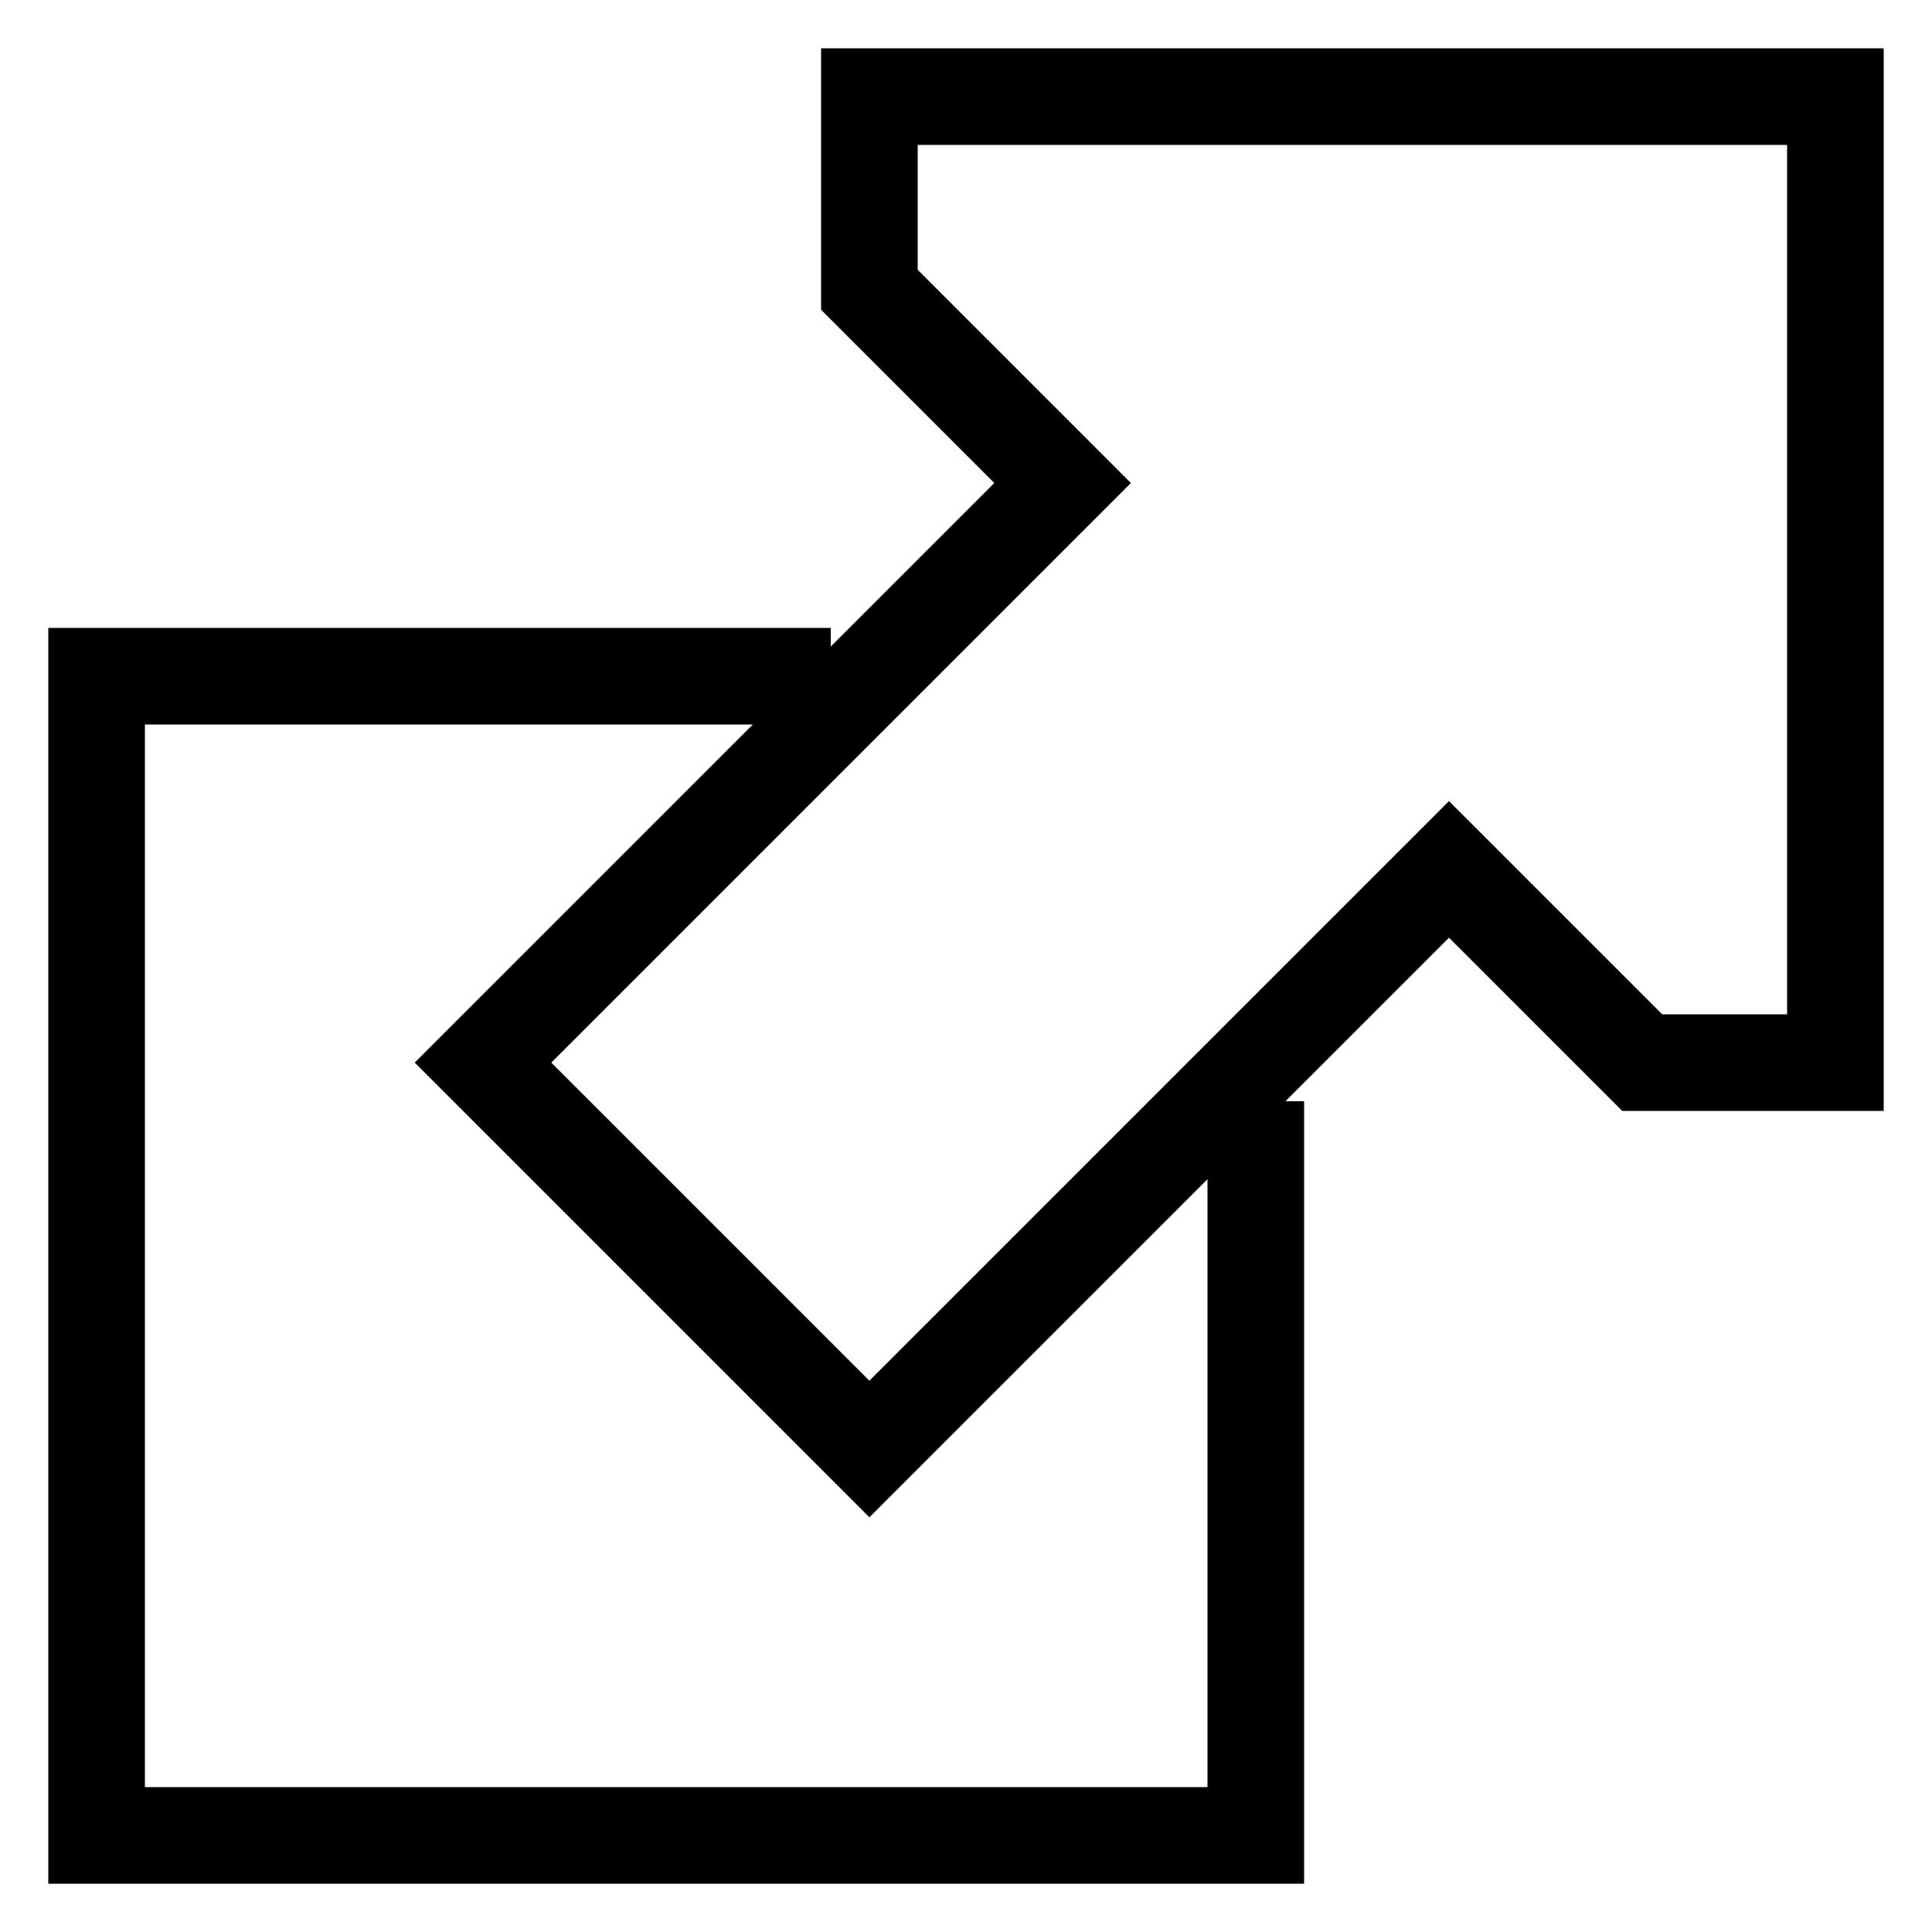
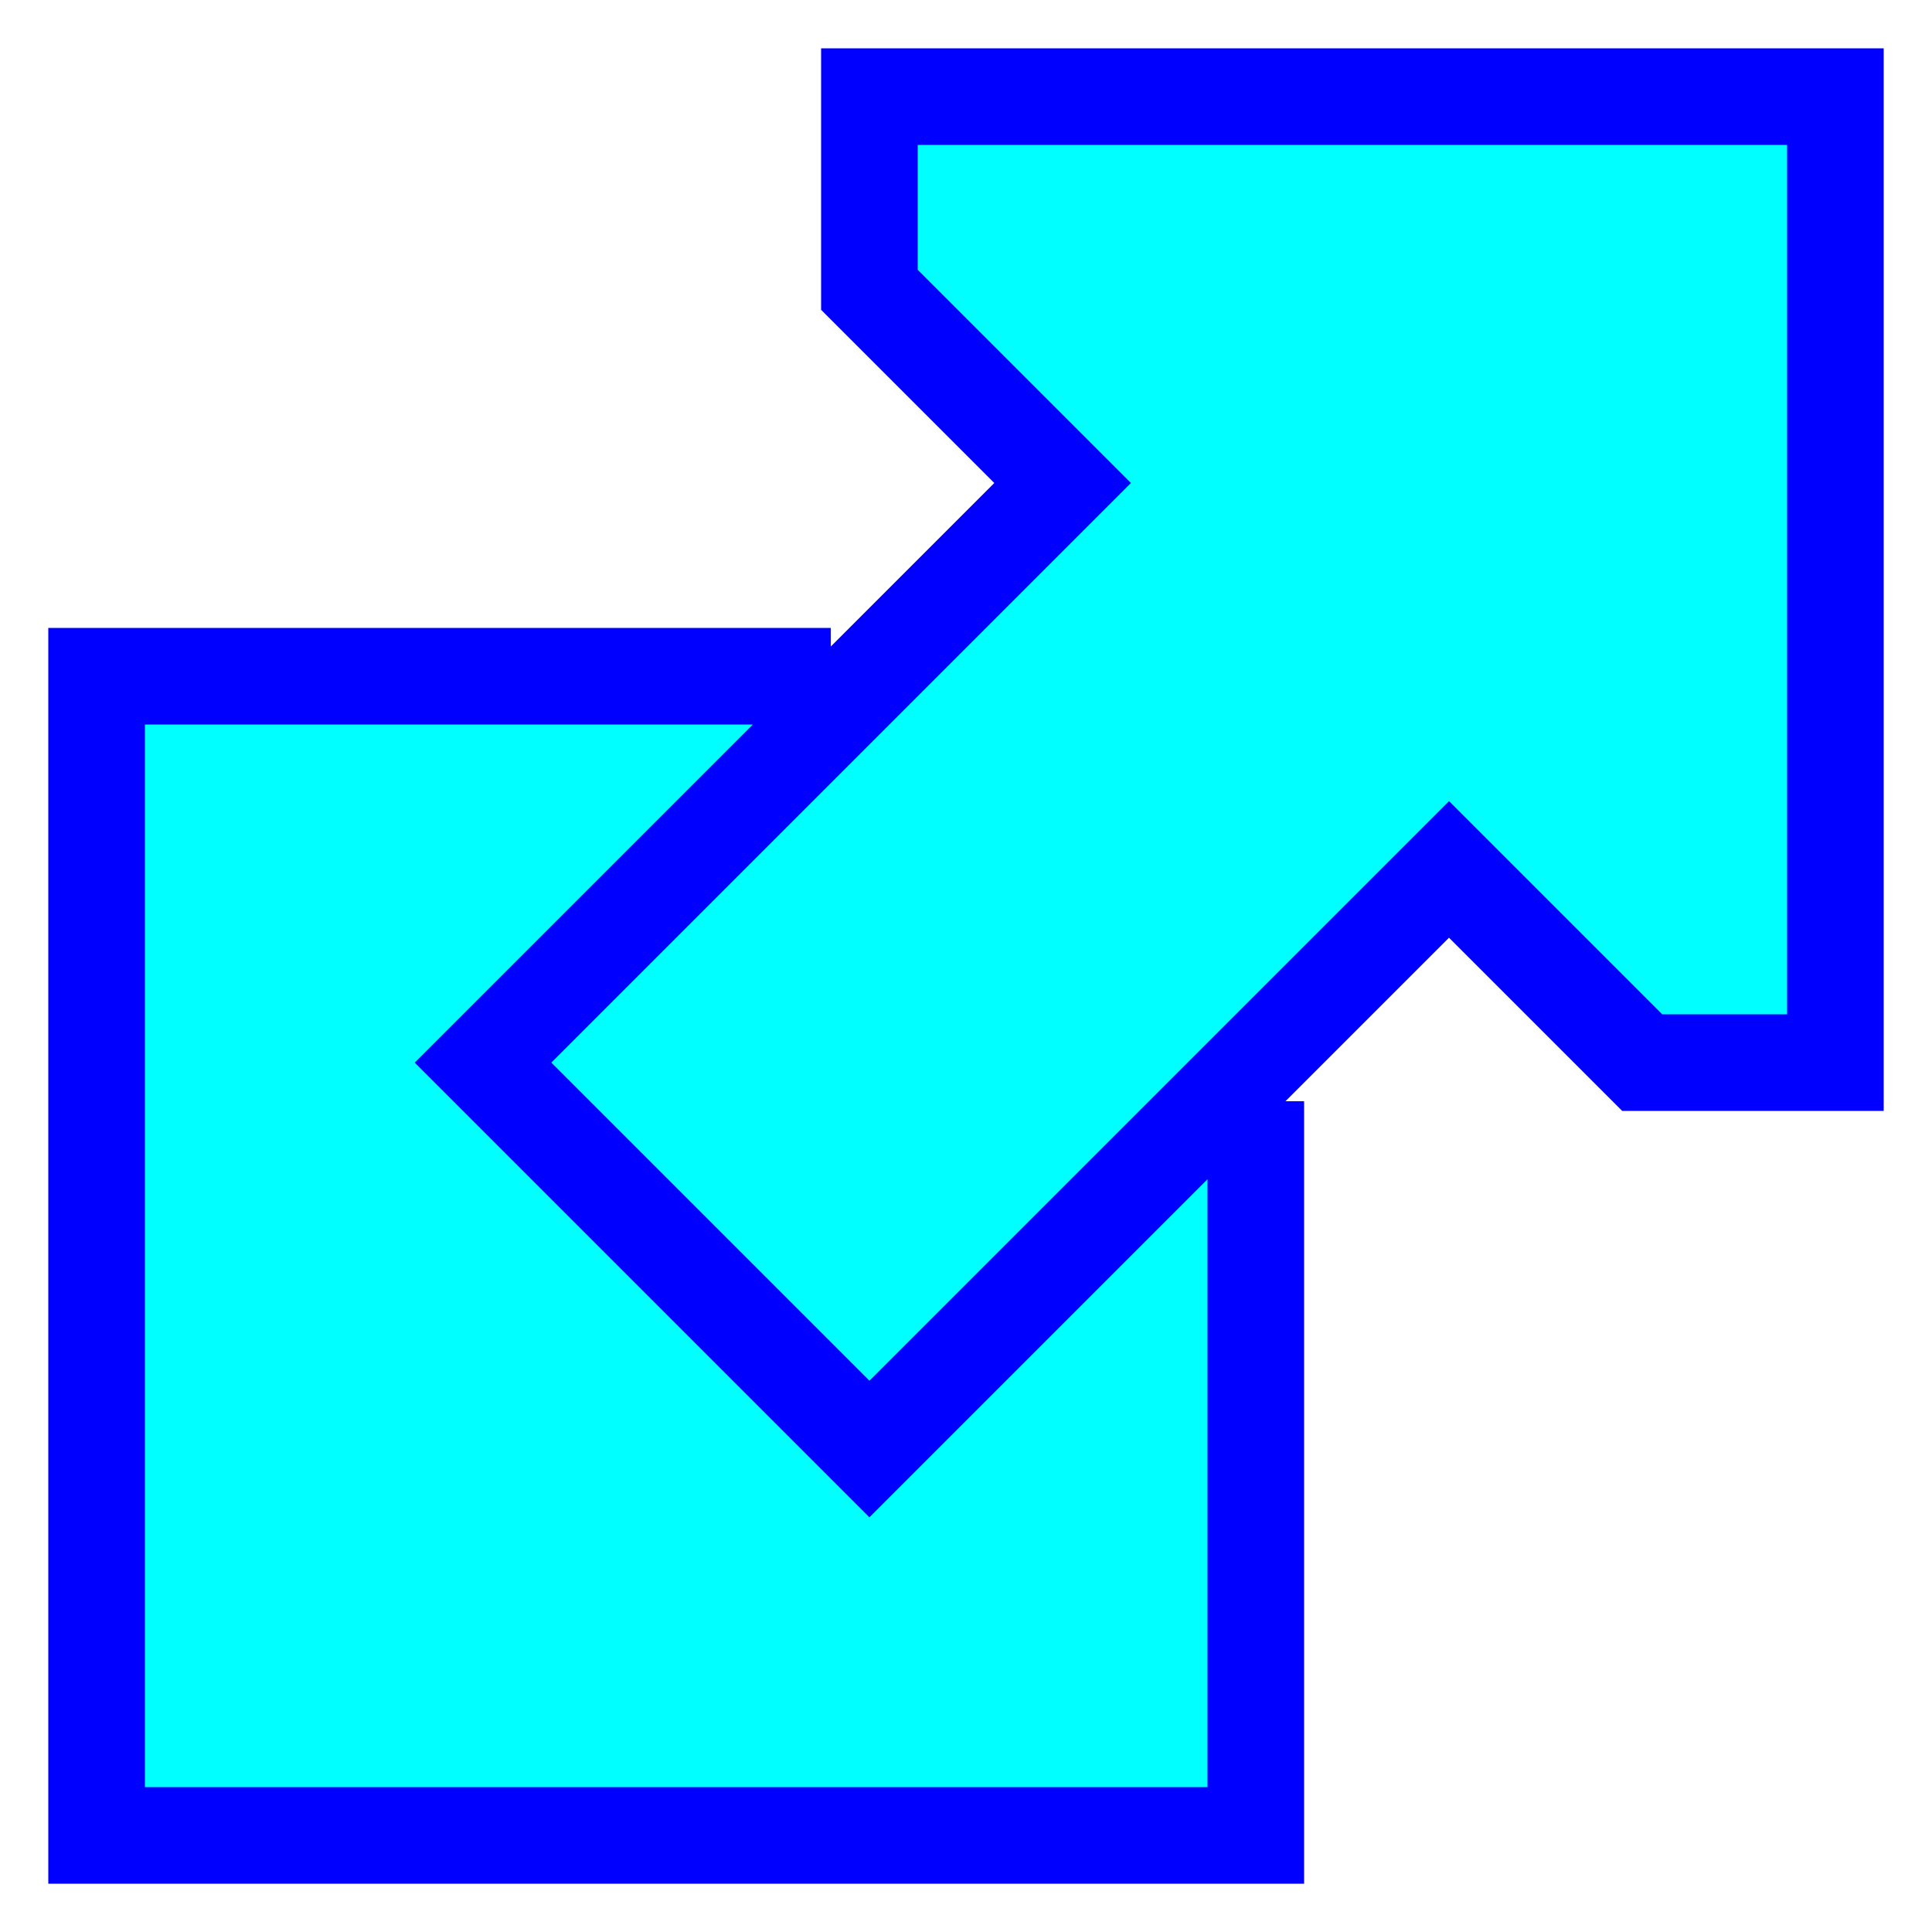
<svg xmlns="http://www.w3.org/2000/svg" width="1em" height="1em" viewBox="0 0 100 100">
-   <path fill="none" stroke="black" stroke-width="5" d="m43,35H5v60h60V57M45,5v10l10,10-30,30 20,20 30-30 10,10h10V5z" />
+   <path fill="cyan" stroke="blue" stroke-width="5" d="m43,35H5v60h60V57M45,5v10l10,10-30,30 20,20 30-30 10,10h10V5z" />
</svg>
